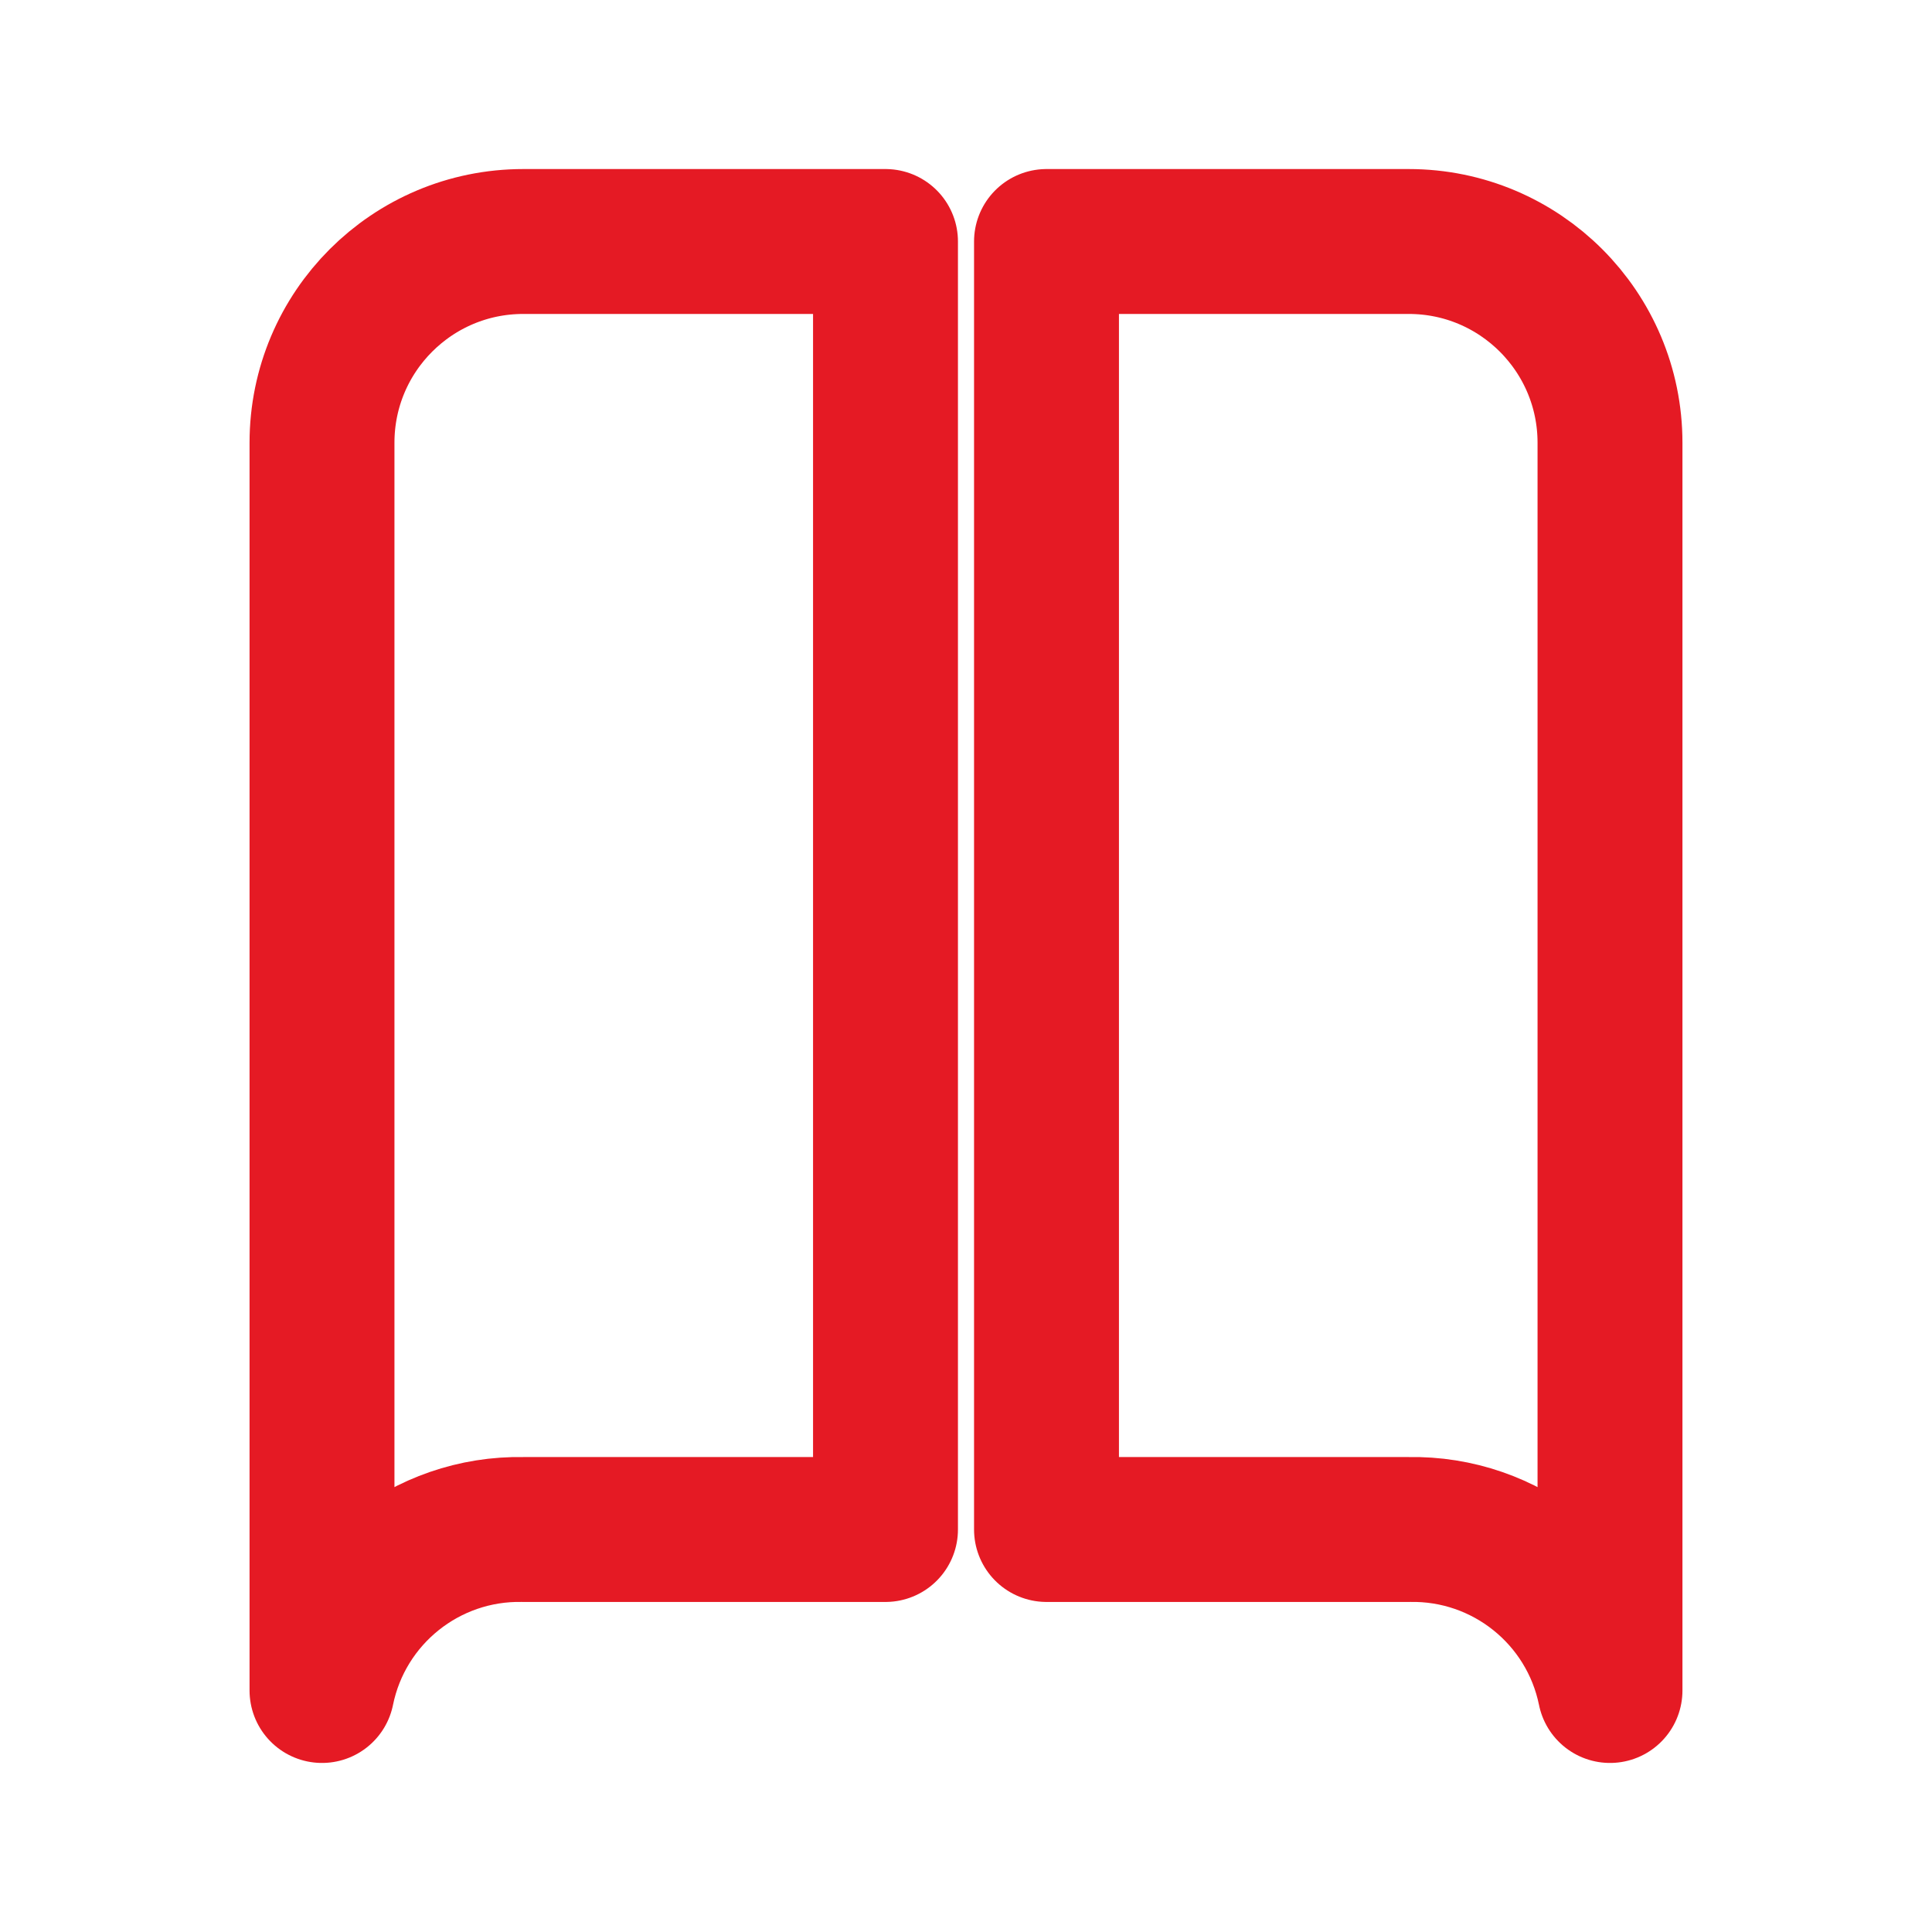
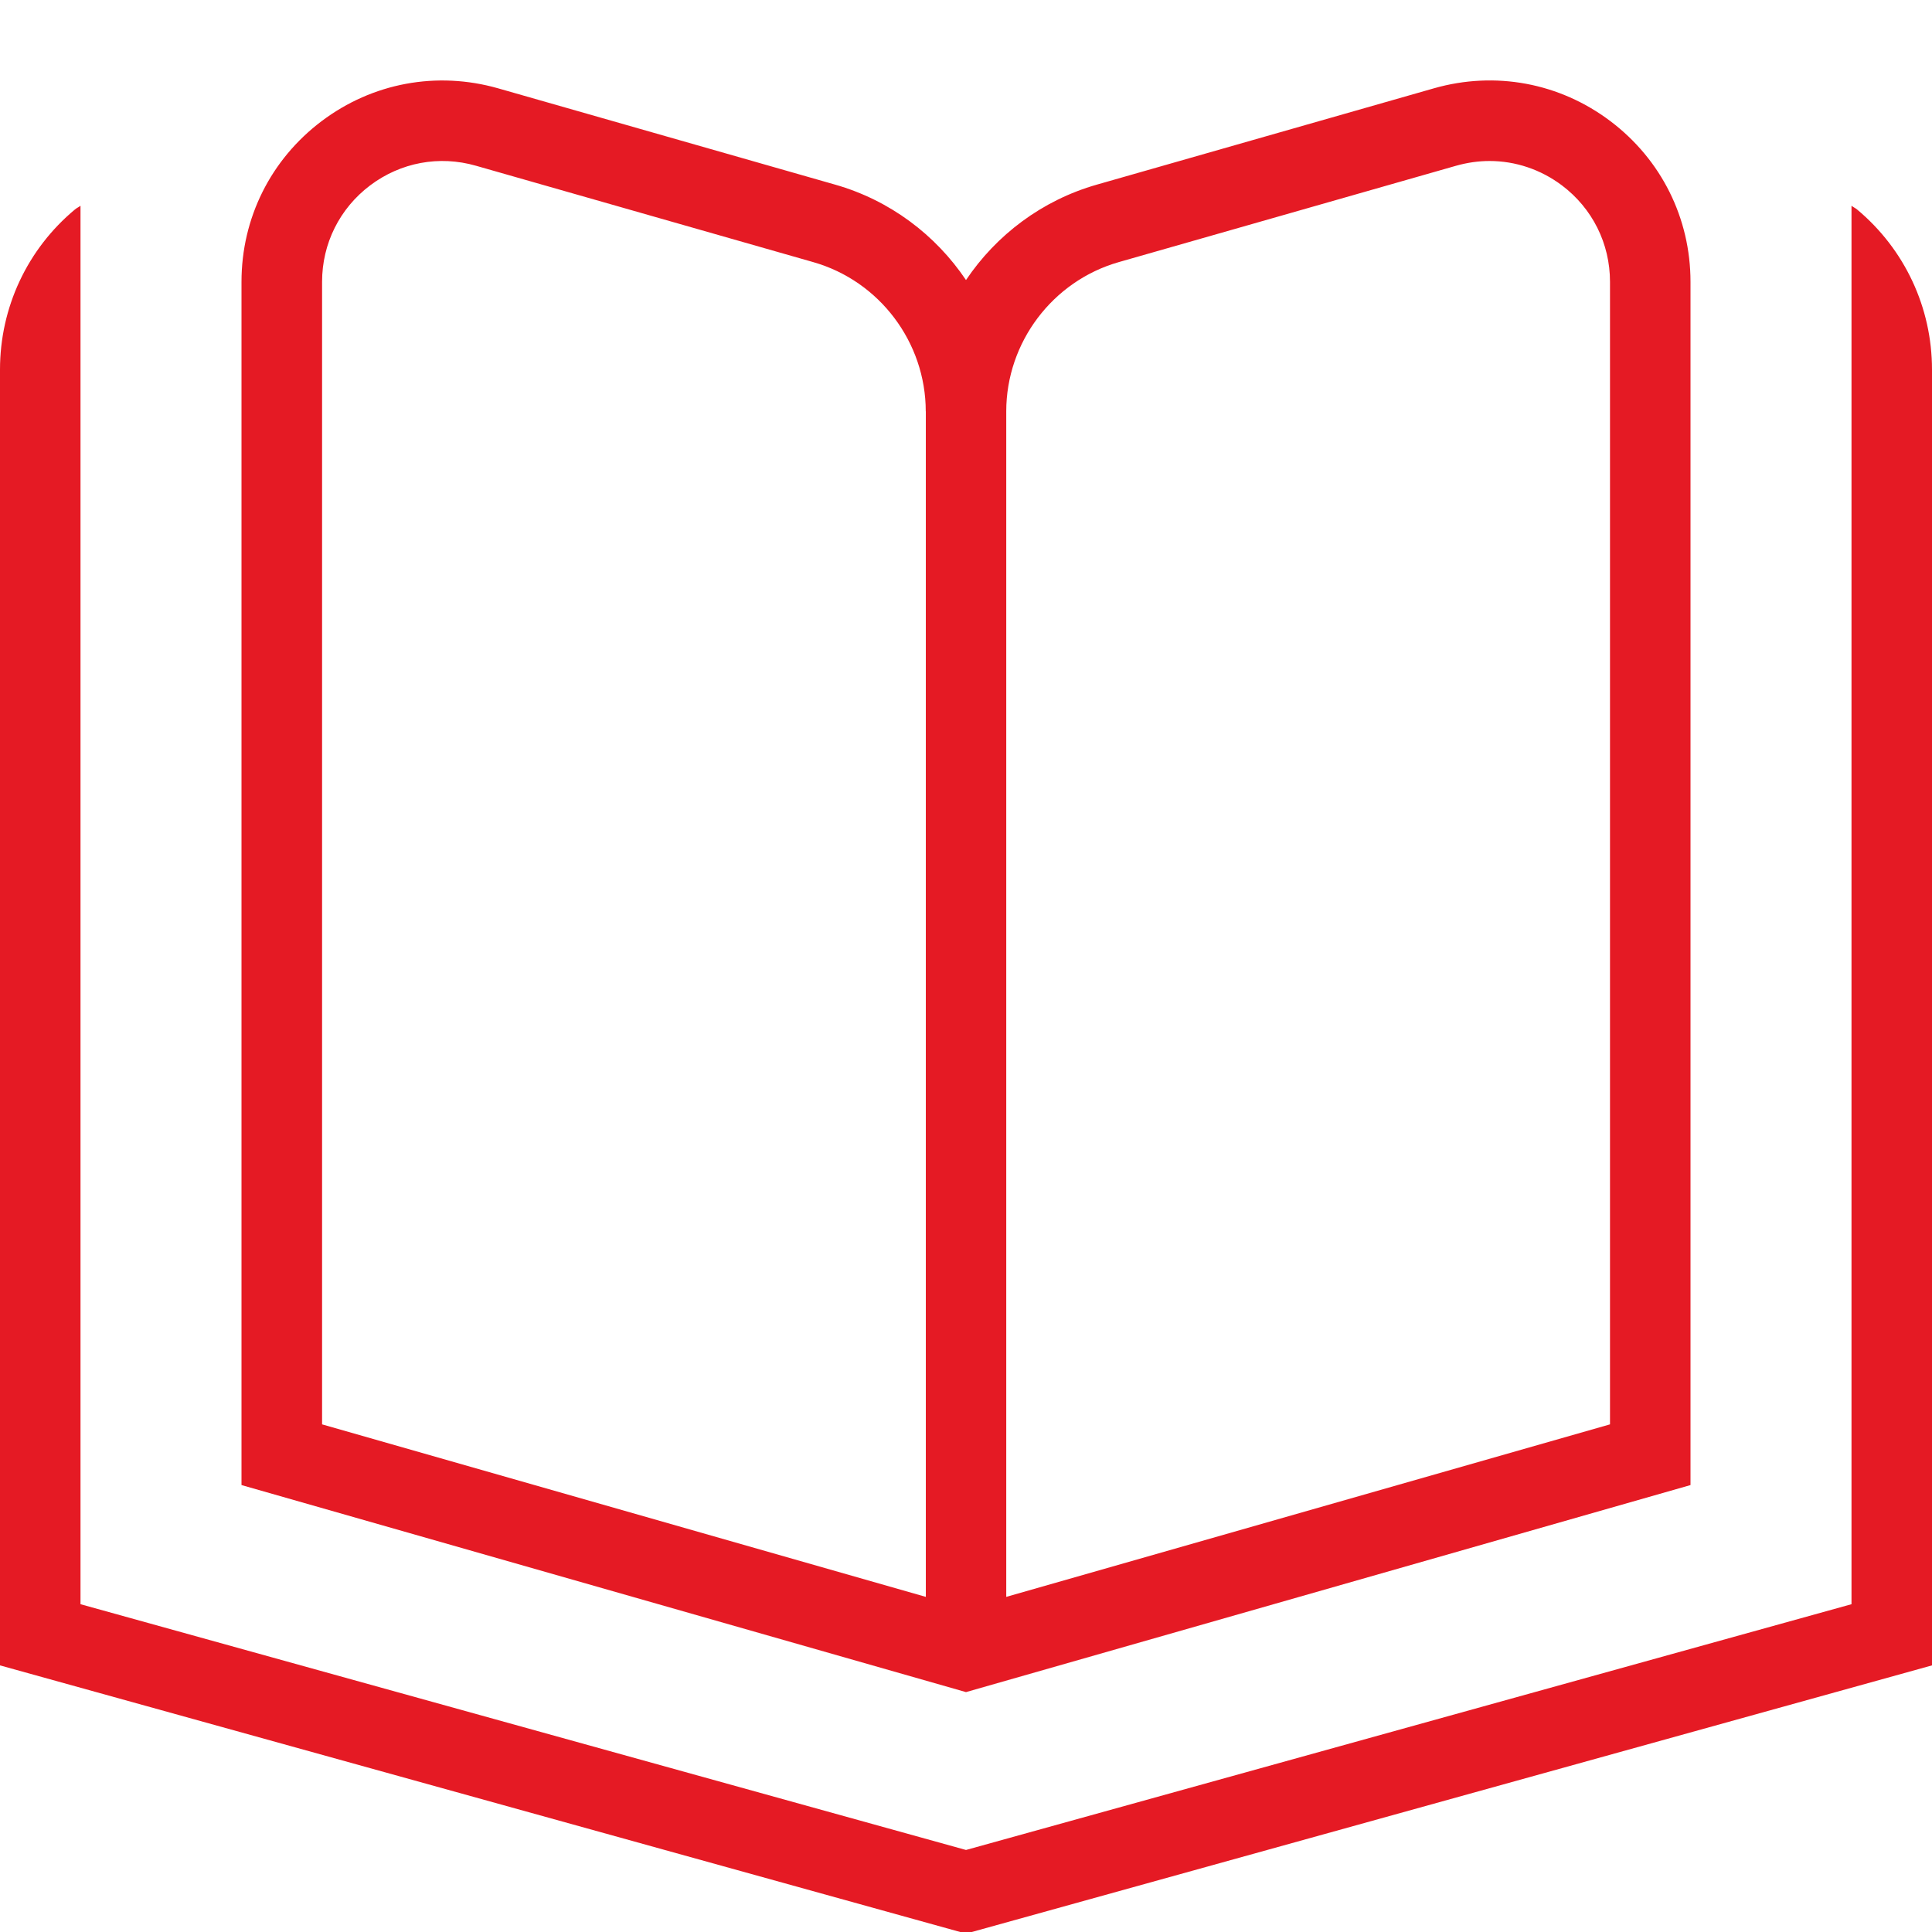
- <svg xmlns="http://www.w3.org/2000/svg" width="22" height="22" viewBox="0 0 24 24" fill="none" stroke="#E51A24" stroke-width="1.8" stroke-linecap="round" stroke-linejoin="round">
-   <path d="M4 5.5A2.5 2.5 0 0 1 6.5 3H11v16H6.5A2.5 2.5 0 0 0 4 21V5.5Z" />
-   <path d="M20 5.5A2.5 2.5 0 0 0 17.5 3H13v16h4.5A2.5 2.5 0 0 1 20 21V5.5Z" />
+ <svg xmlns="http://www.w3.org/2000/svg" fill="#E51A24" id="Layer_1" data-name="Layer 1" viewBox="0 0 24 24" width="512" height="512">
+   <path d="M24,4.591V20.688l-12,3.332L0,20.688V4.591c0-.771,.339-1.496,.931-1.989,.021-.018,.047-.029,.069-.046V19.928l11,3.053,11-3.053V2.556c.022,.017,.047,.028,.069,.046,.592,.494,.931,1.219,.931,1.989ZM12,21.02l-9-2.572V3.501c0-.792,.363-1.519,.995-1.996,.633-.477,1.432-.624,2.192-.408l4.189,1.197c.679,.194,1.247,.624,1.624,1.185,.377-.561,.945-.991,1.624-1.185l4.189-1.197c.76-.217,1.56-.069,2.192,.408,.632,.477,.995,1.205,.995,1.996v14.947l-9,2.572Zm.5-1.183l7.5-2.143V3.501c0-.475-.218-.912-.597-1.198-.265-.199-.579-.303-.899-.303-.139,0-.278,.02-.416,.059l-4.19,1.197c-.823,.235-1.398,.998-1.398,1.854v14.727Zm-1-14.727c0-.857-.575-1.62-1.398-1.854l-4.189-1.197c-.457-.131-.935-.042-1.315,.244-.379,.286-.597,.723-.597,1.198v14.193l7.5,2.143V5.11Z" />
</svg>
